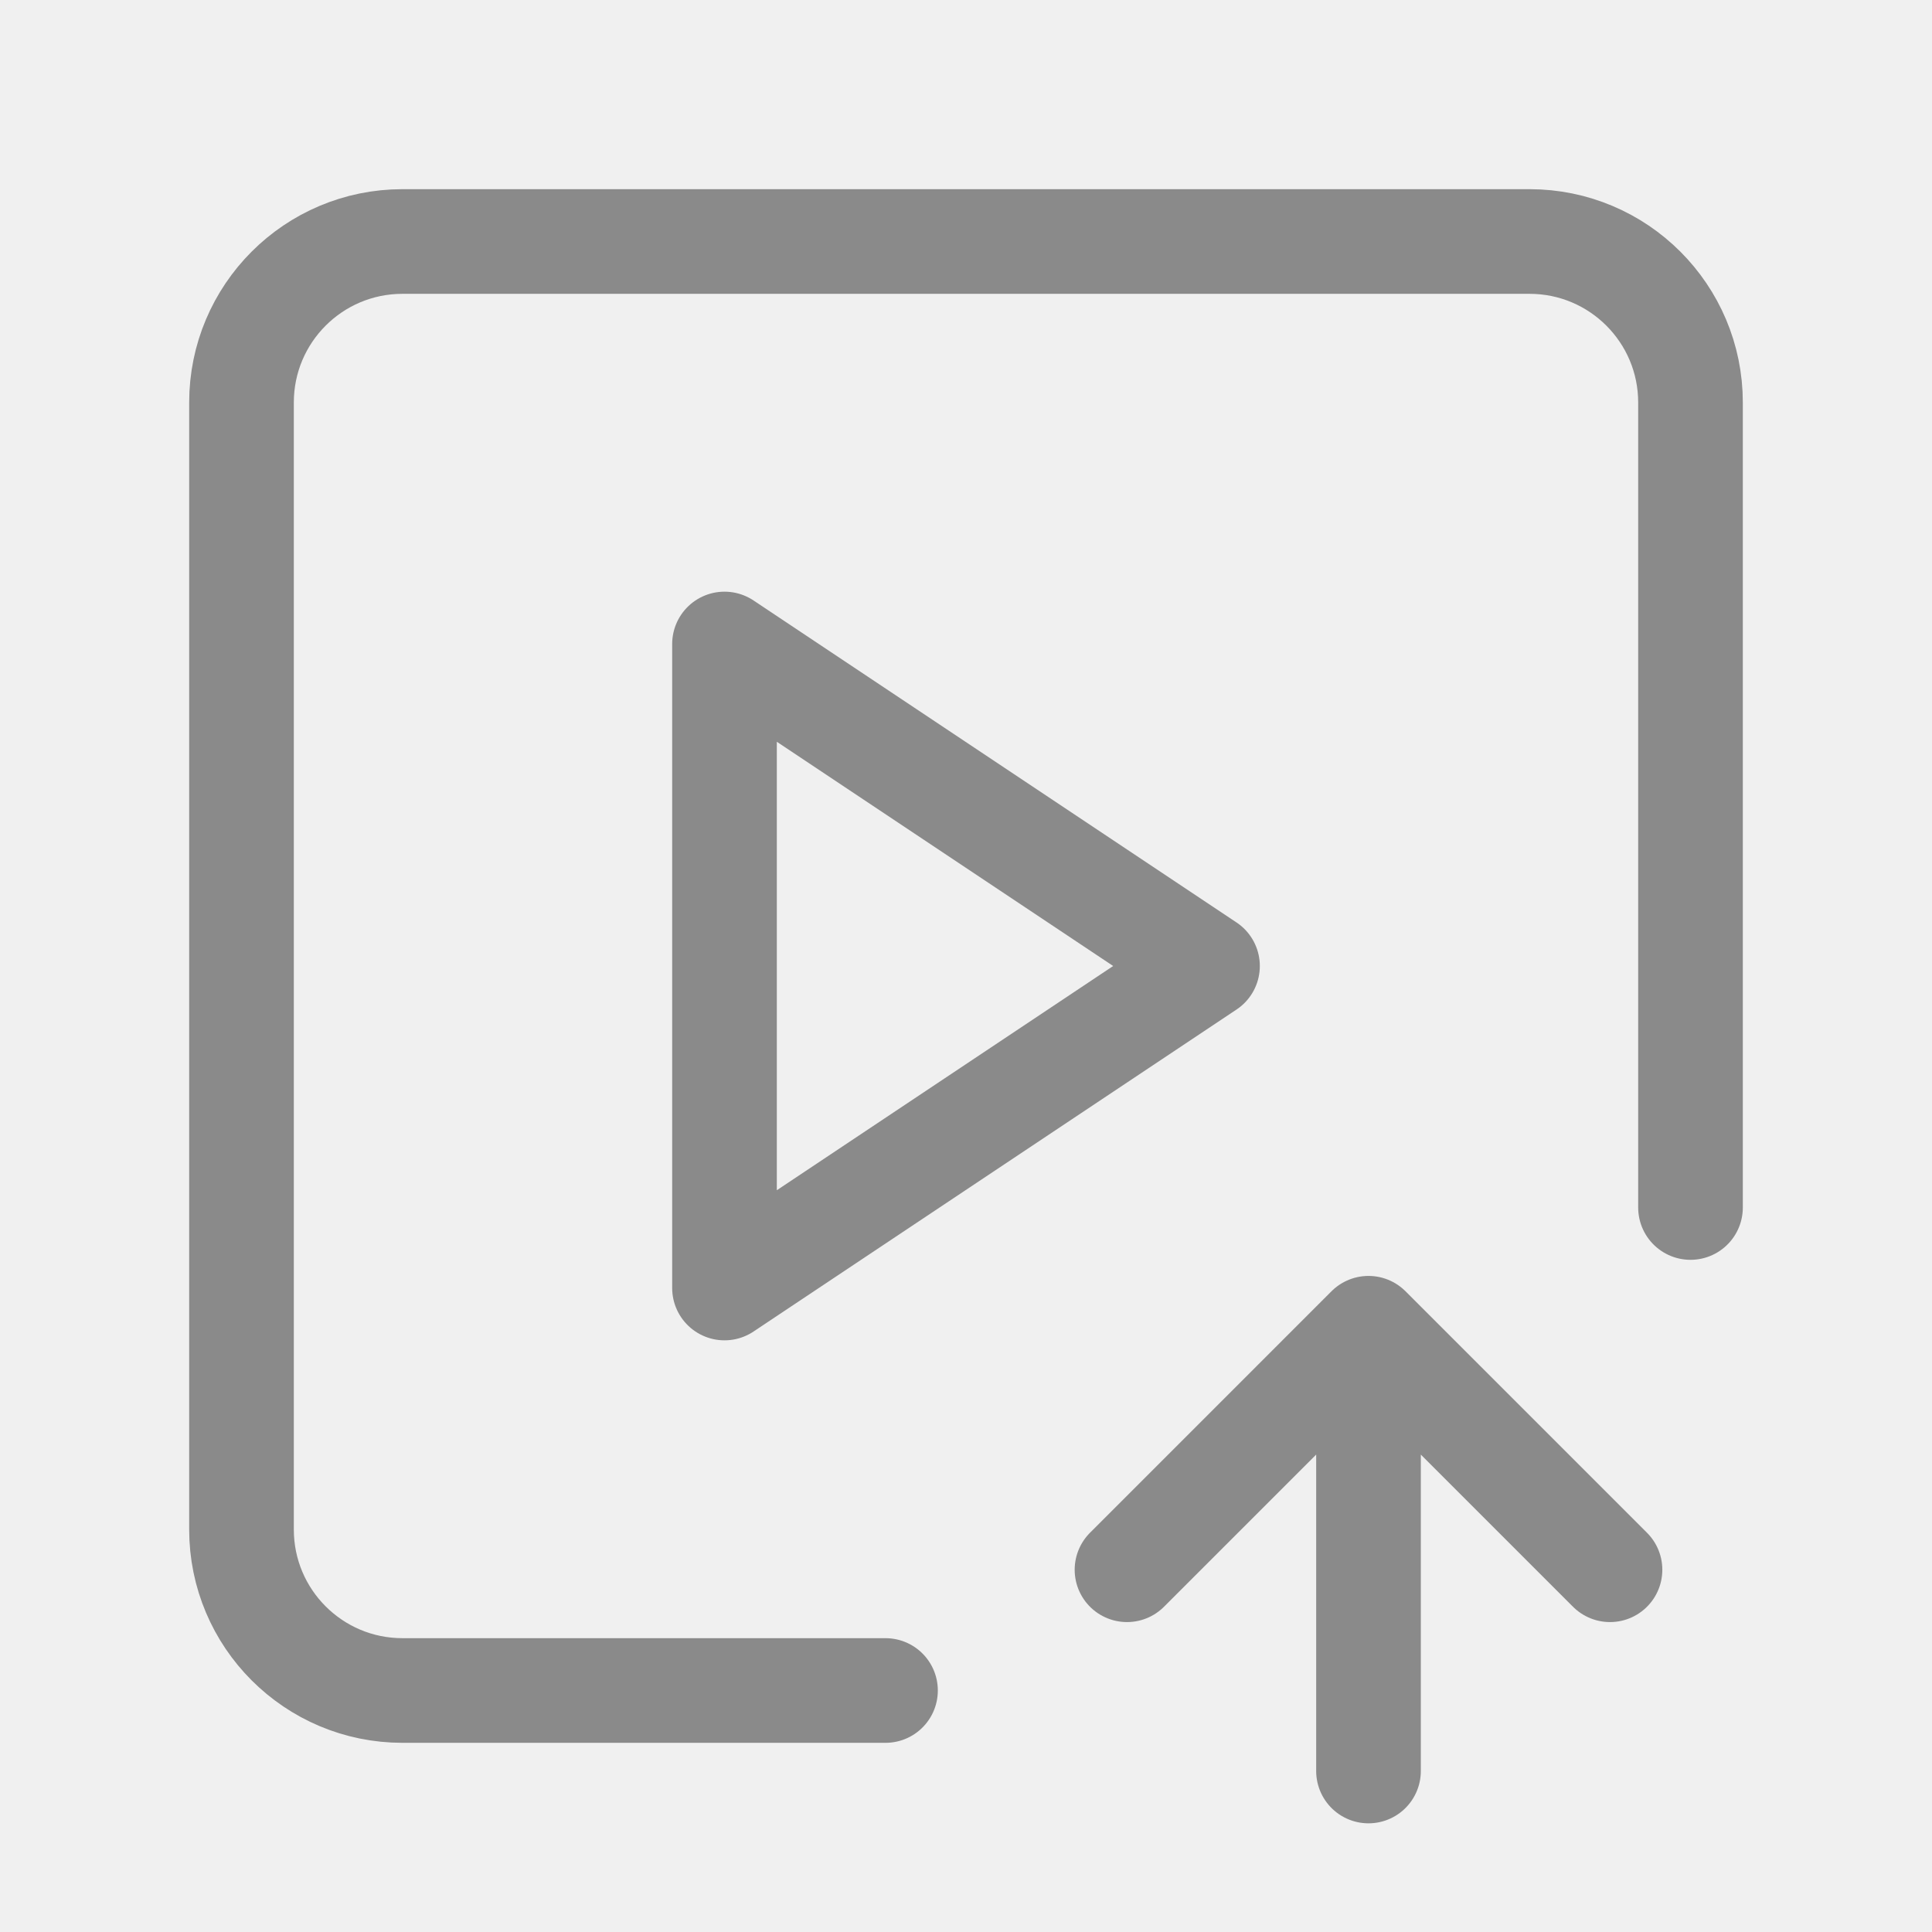
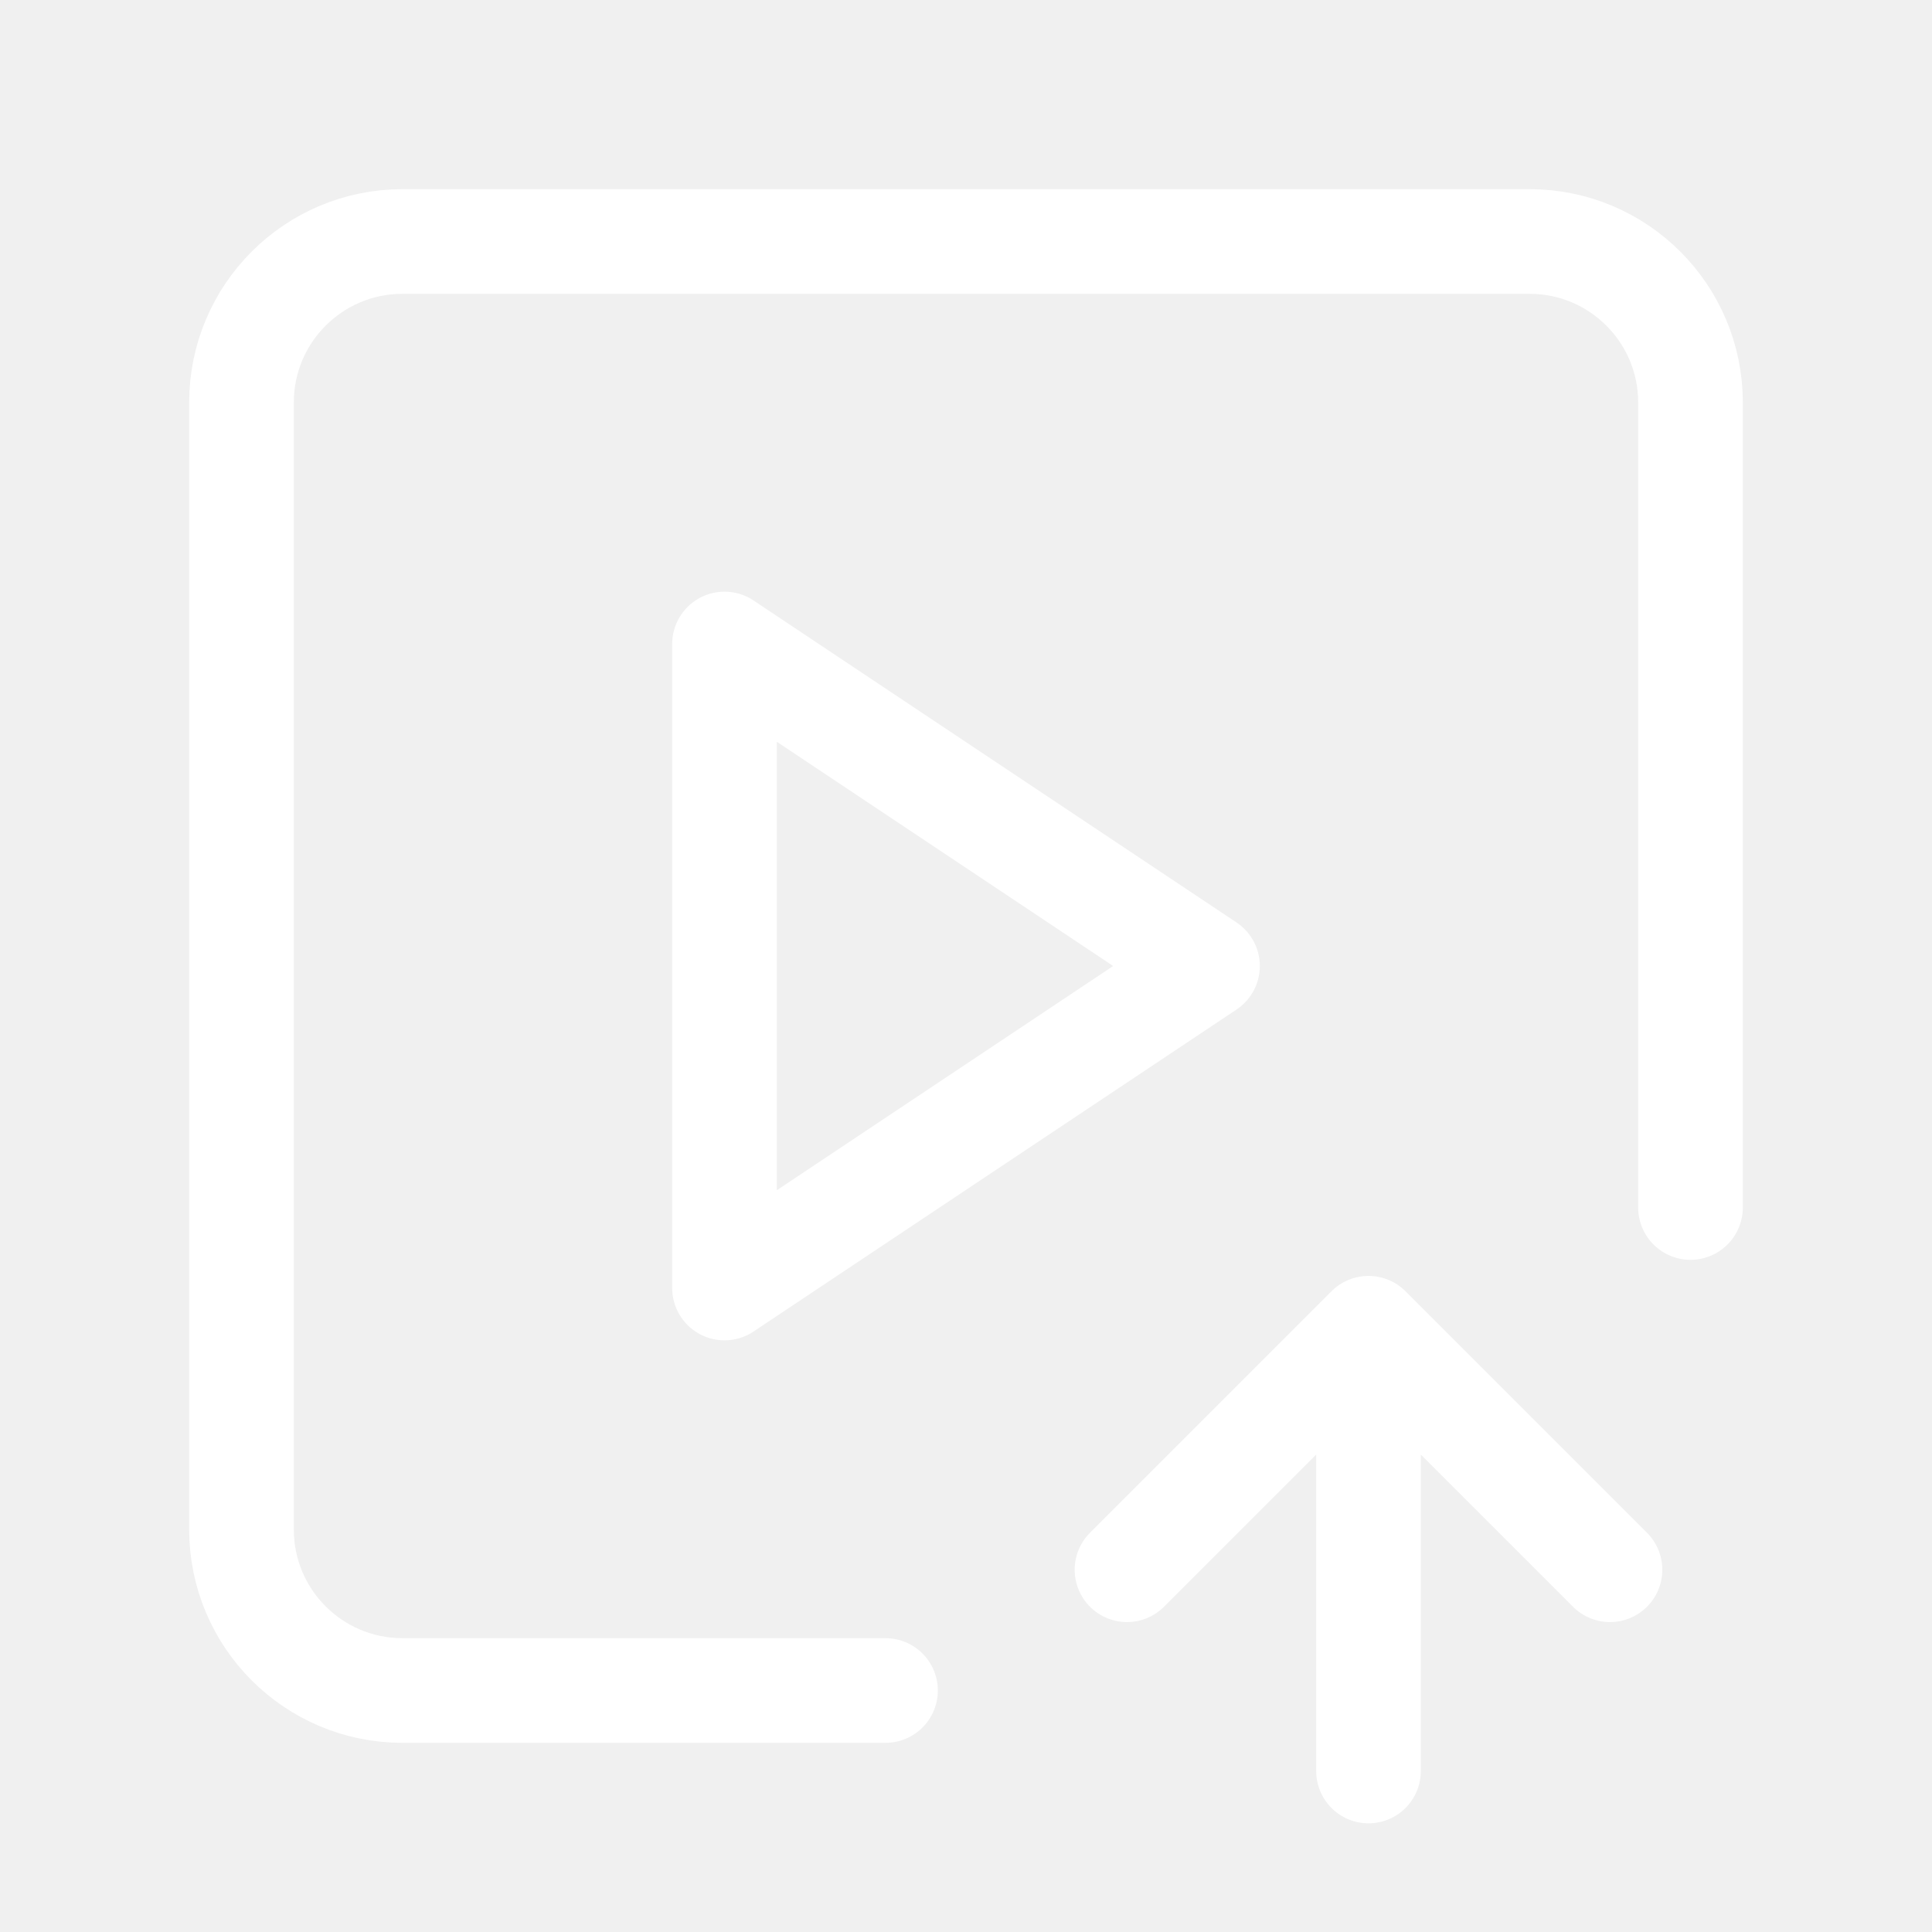
<svg xmlns="http://www.w3.org/2000/svg" width="24" height="24" viewBox="0 0 24 24" fill="none">
-   <path d="M11 21H5C3.895 21 3 20.105 3 19V5C3 3.895 3.895 3 5 3H19C20.105 3 21 3.895 21 5V15M14 19.5L17 16.5M17 16.5V22M17 16.5L20 19.5M9 8L15 12L9 16V8Z" stroke="#8A8A8A" stroke-width="1.3" stroke-linecap="round" stroke-linejoin="round" />
+   <path d="M11 21H5C3.895 21 3 20.105 3 19V5C3 3.895 3.895 3 5 3H19C20.105 3 21 3.895 21 5V15M20 19.5L17 16.5L14 19.5M17 16.5V22M9 8L15 12L9 16V8Z" stroke="white" stroke-width="1.3" stroke-linecap="round" stroke-linejoin="round" />
</svg>
